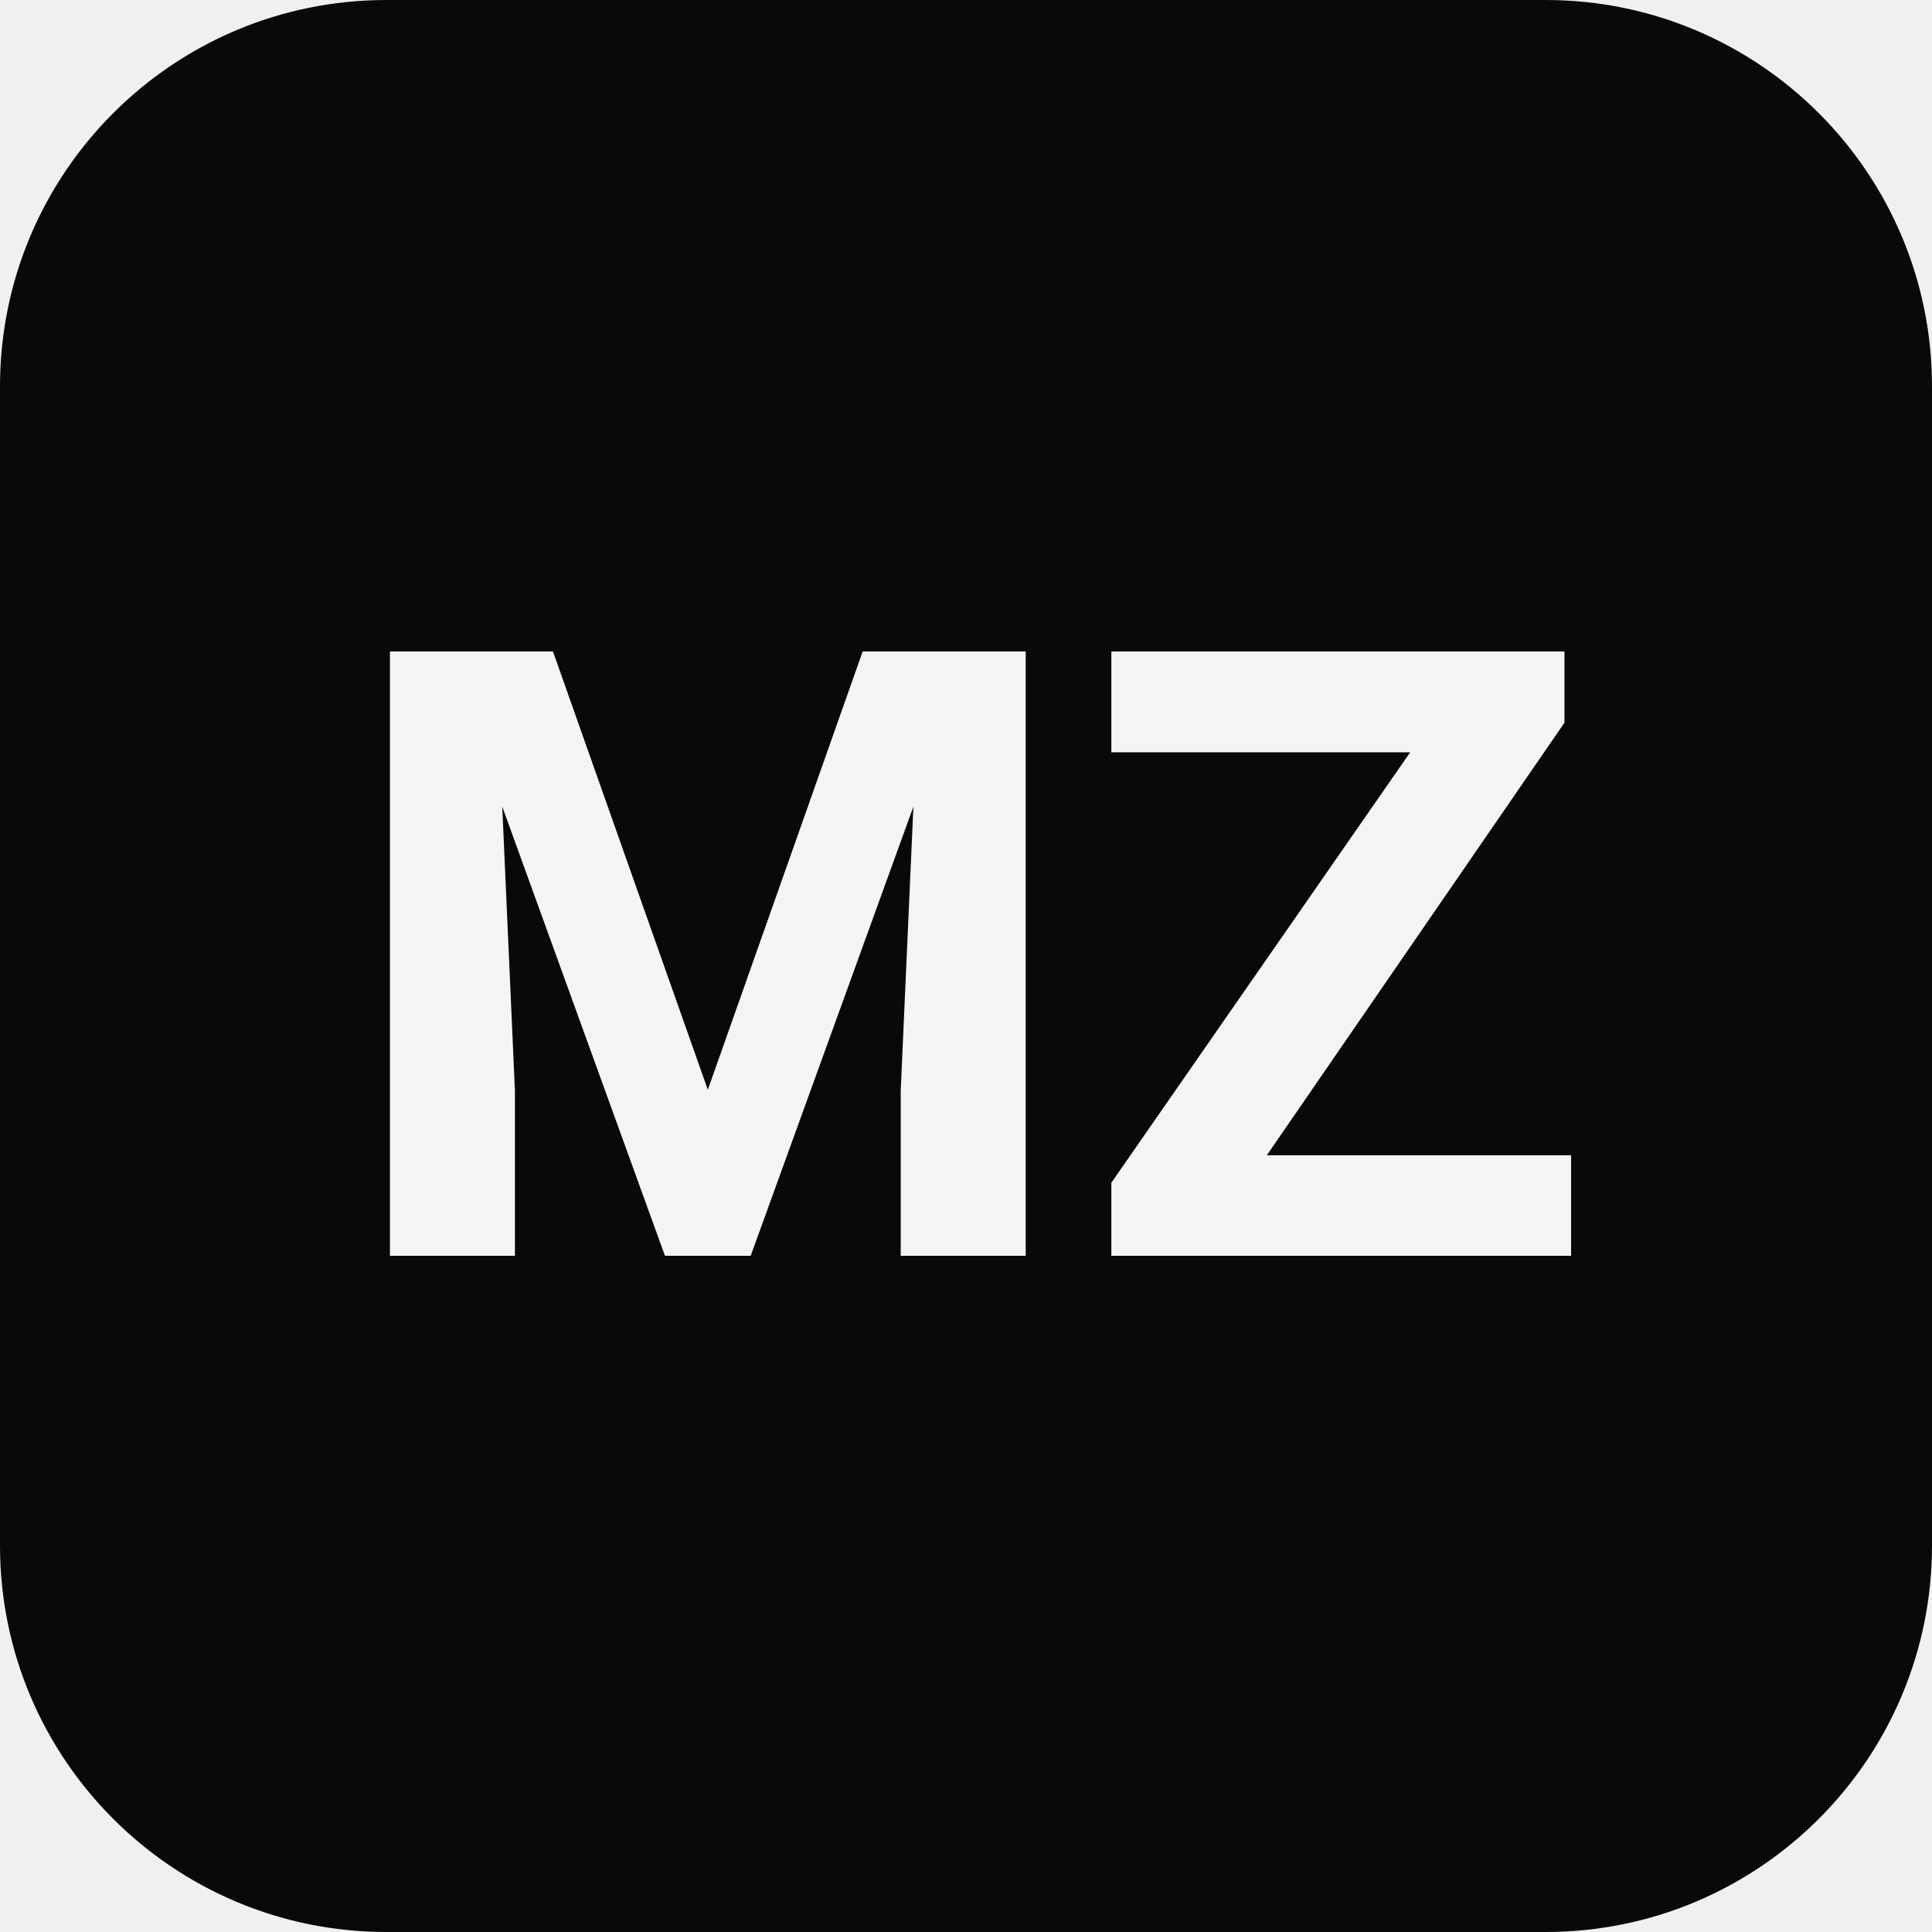
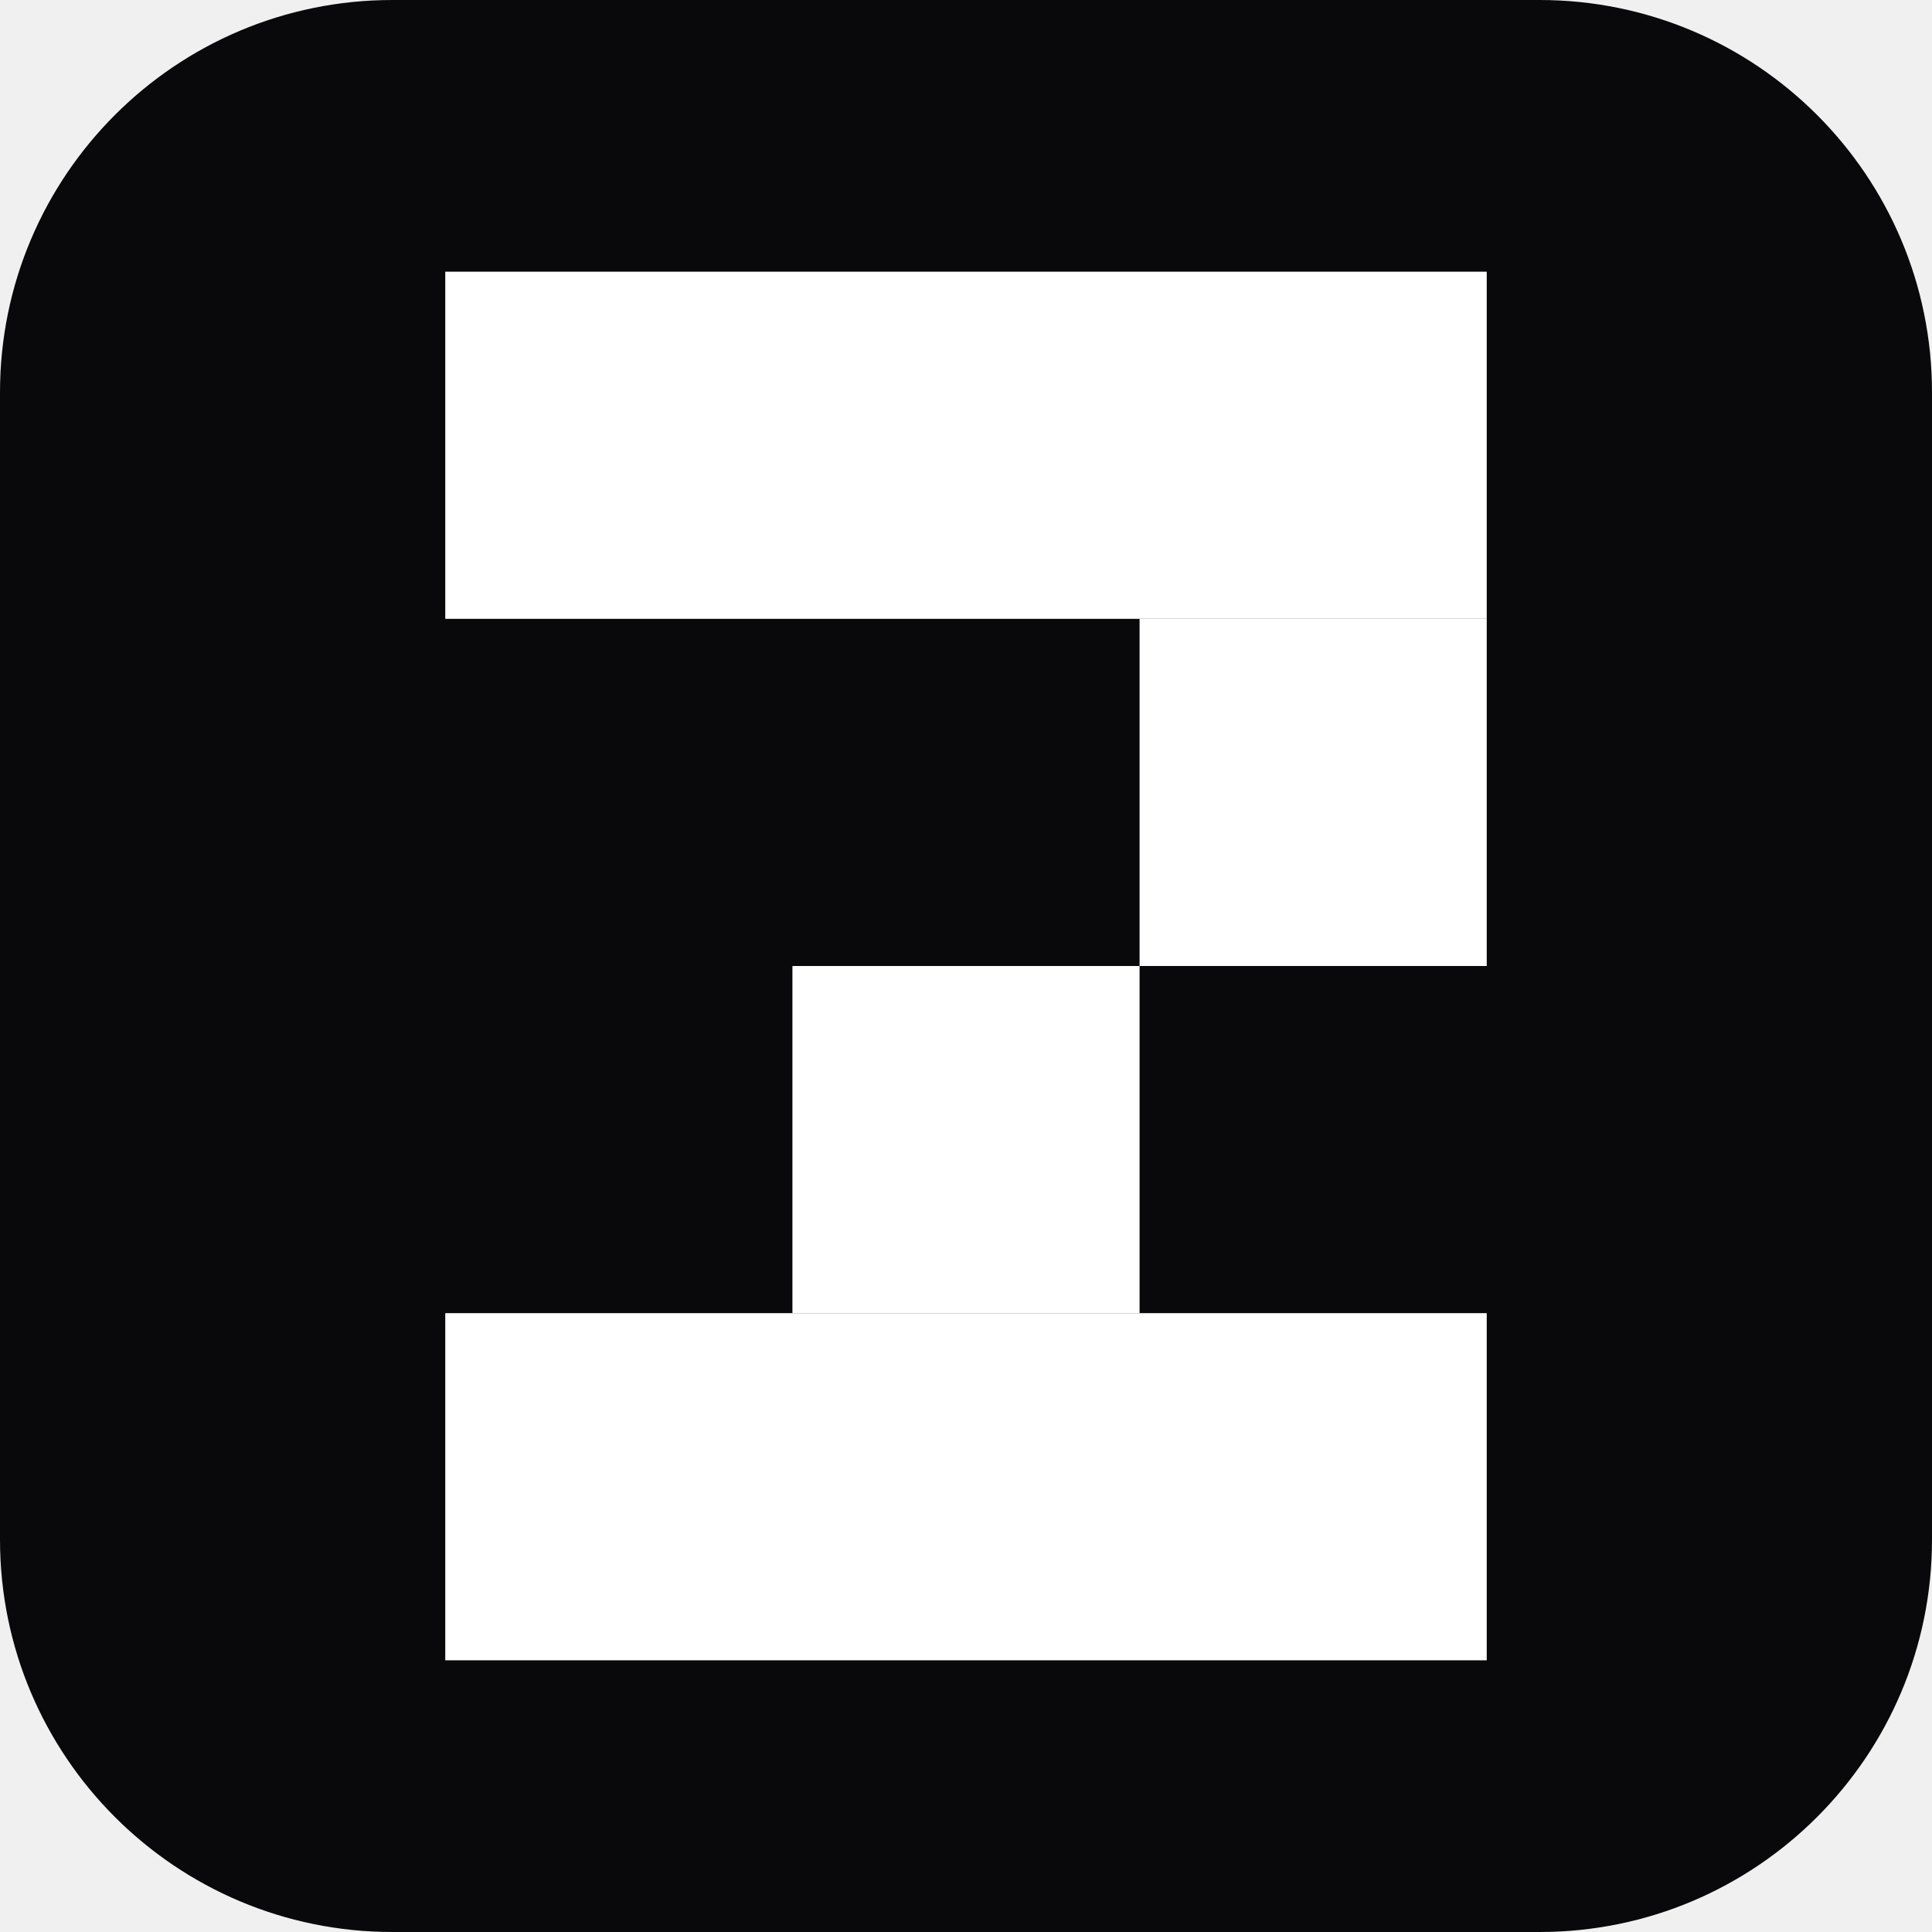
- <svg xmlns="http://www.w3.org/2000/svg" viewBox="0 0 100 100">
-   <rect width="100" height="100" rx="20" fill="#09090b" />
-   <text x="50" y="65" font-family="-apple-system, BlinkMacSystemFont, 'Segoe UI', Roboto, monospace" font-size="44" font-weight="bold" fill="#f4f4f5" text-anchor="middle">MZ</text>
+ <svg xmlns="http://www.w3.org/2000/svg" viewBox="0 0 256 256" fill="none">
+   <rect width="256" height="256" rx="52" fill="#09090b" />
+   <g fill="#ffffff">
+     <rect x="59" y="36" width="138" height="46" />
+     <rect x="151" y="82" width="46" height="46" />
+     <rect x="105" y="128" width="46" height="46" />
+     <rect x="59" y="174" width="138" height="46" />
+   </g>
</svg>
